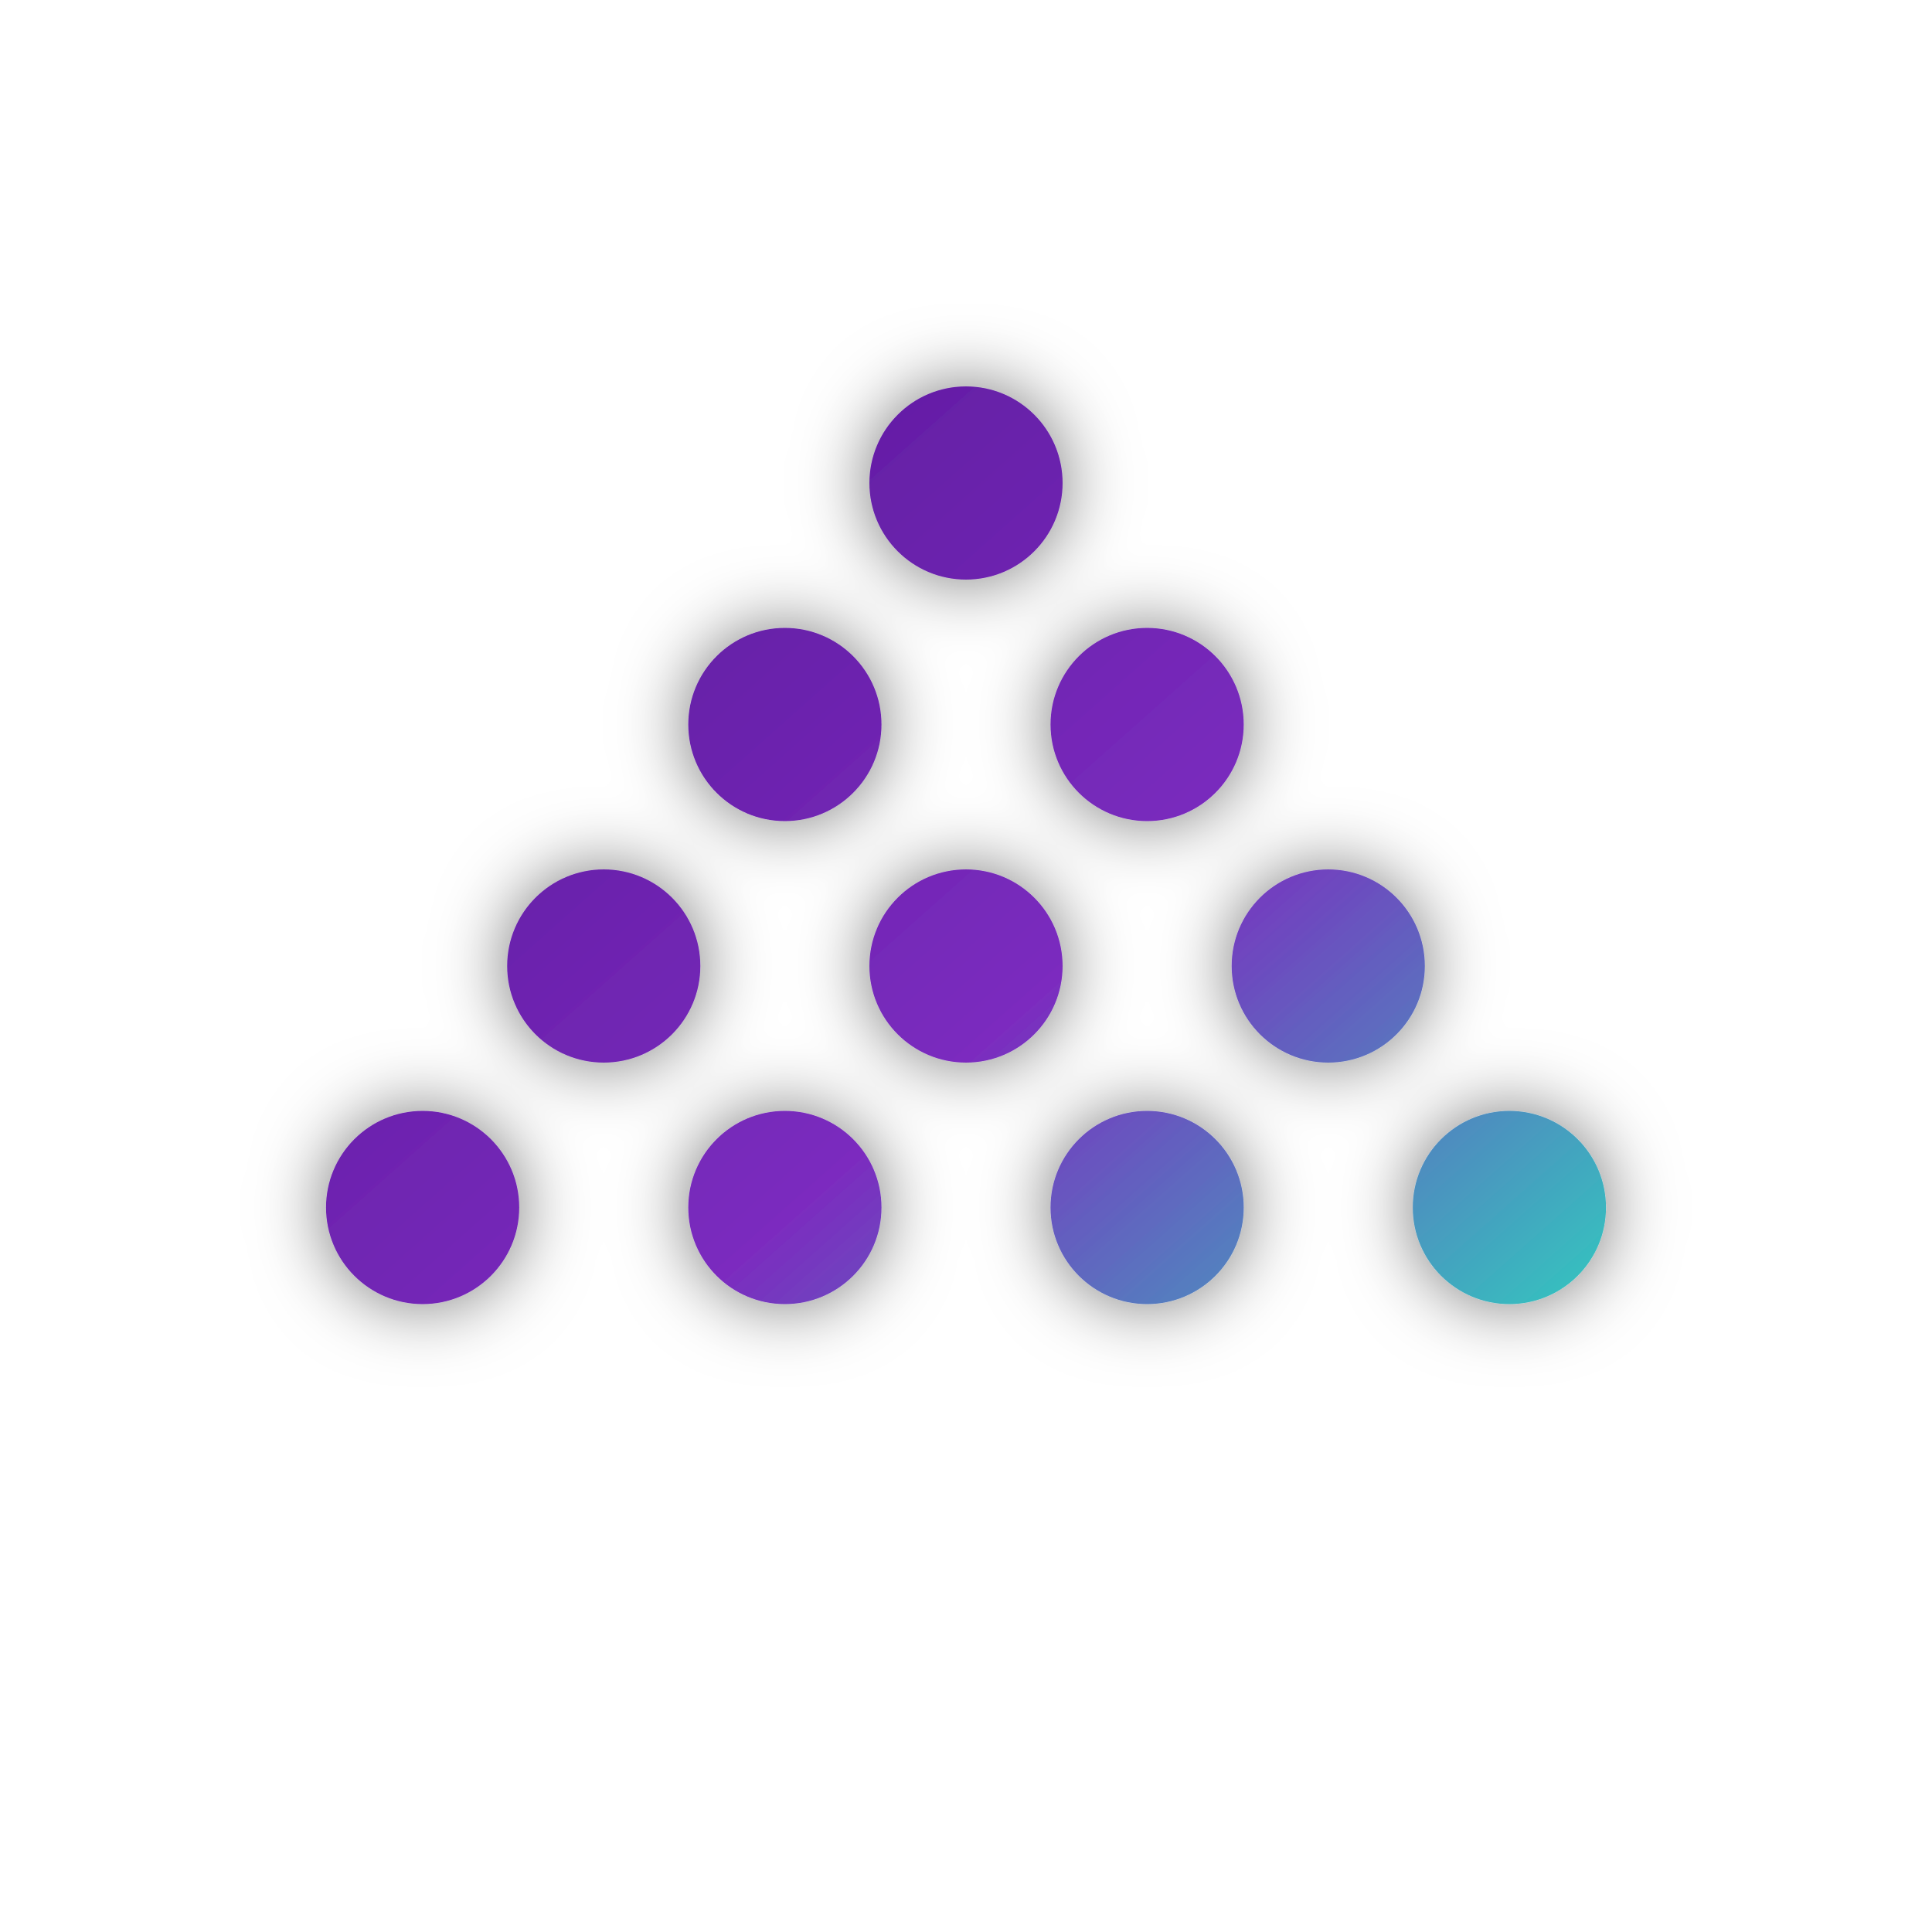
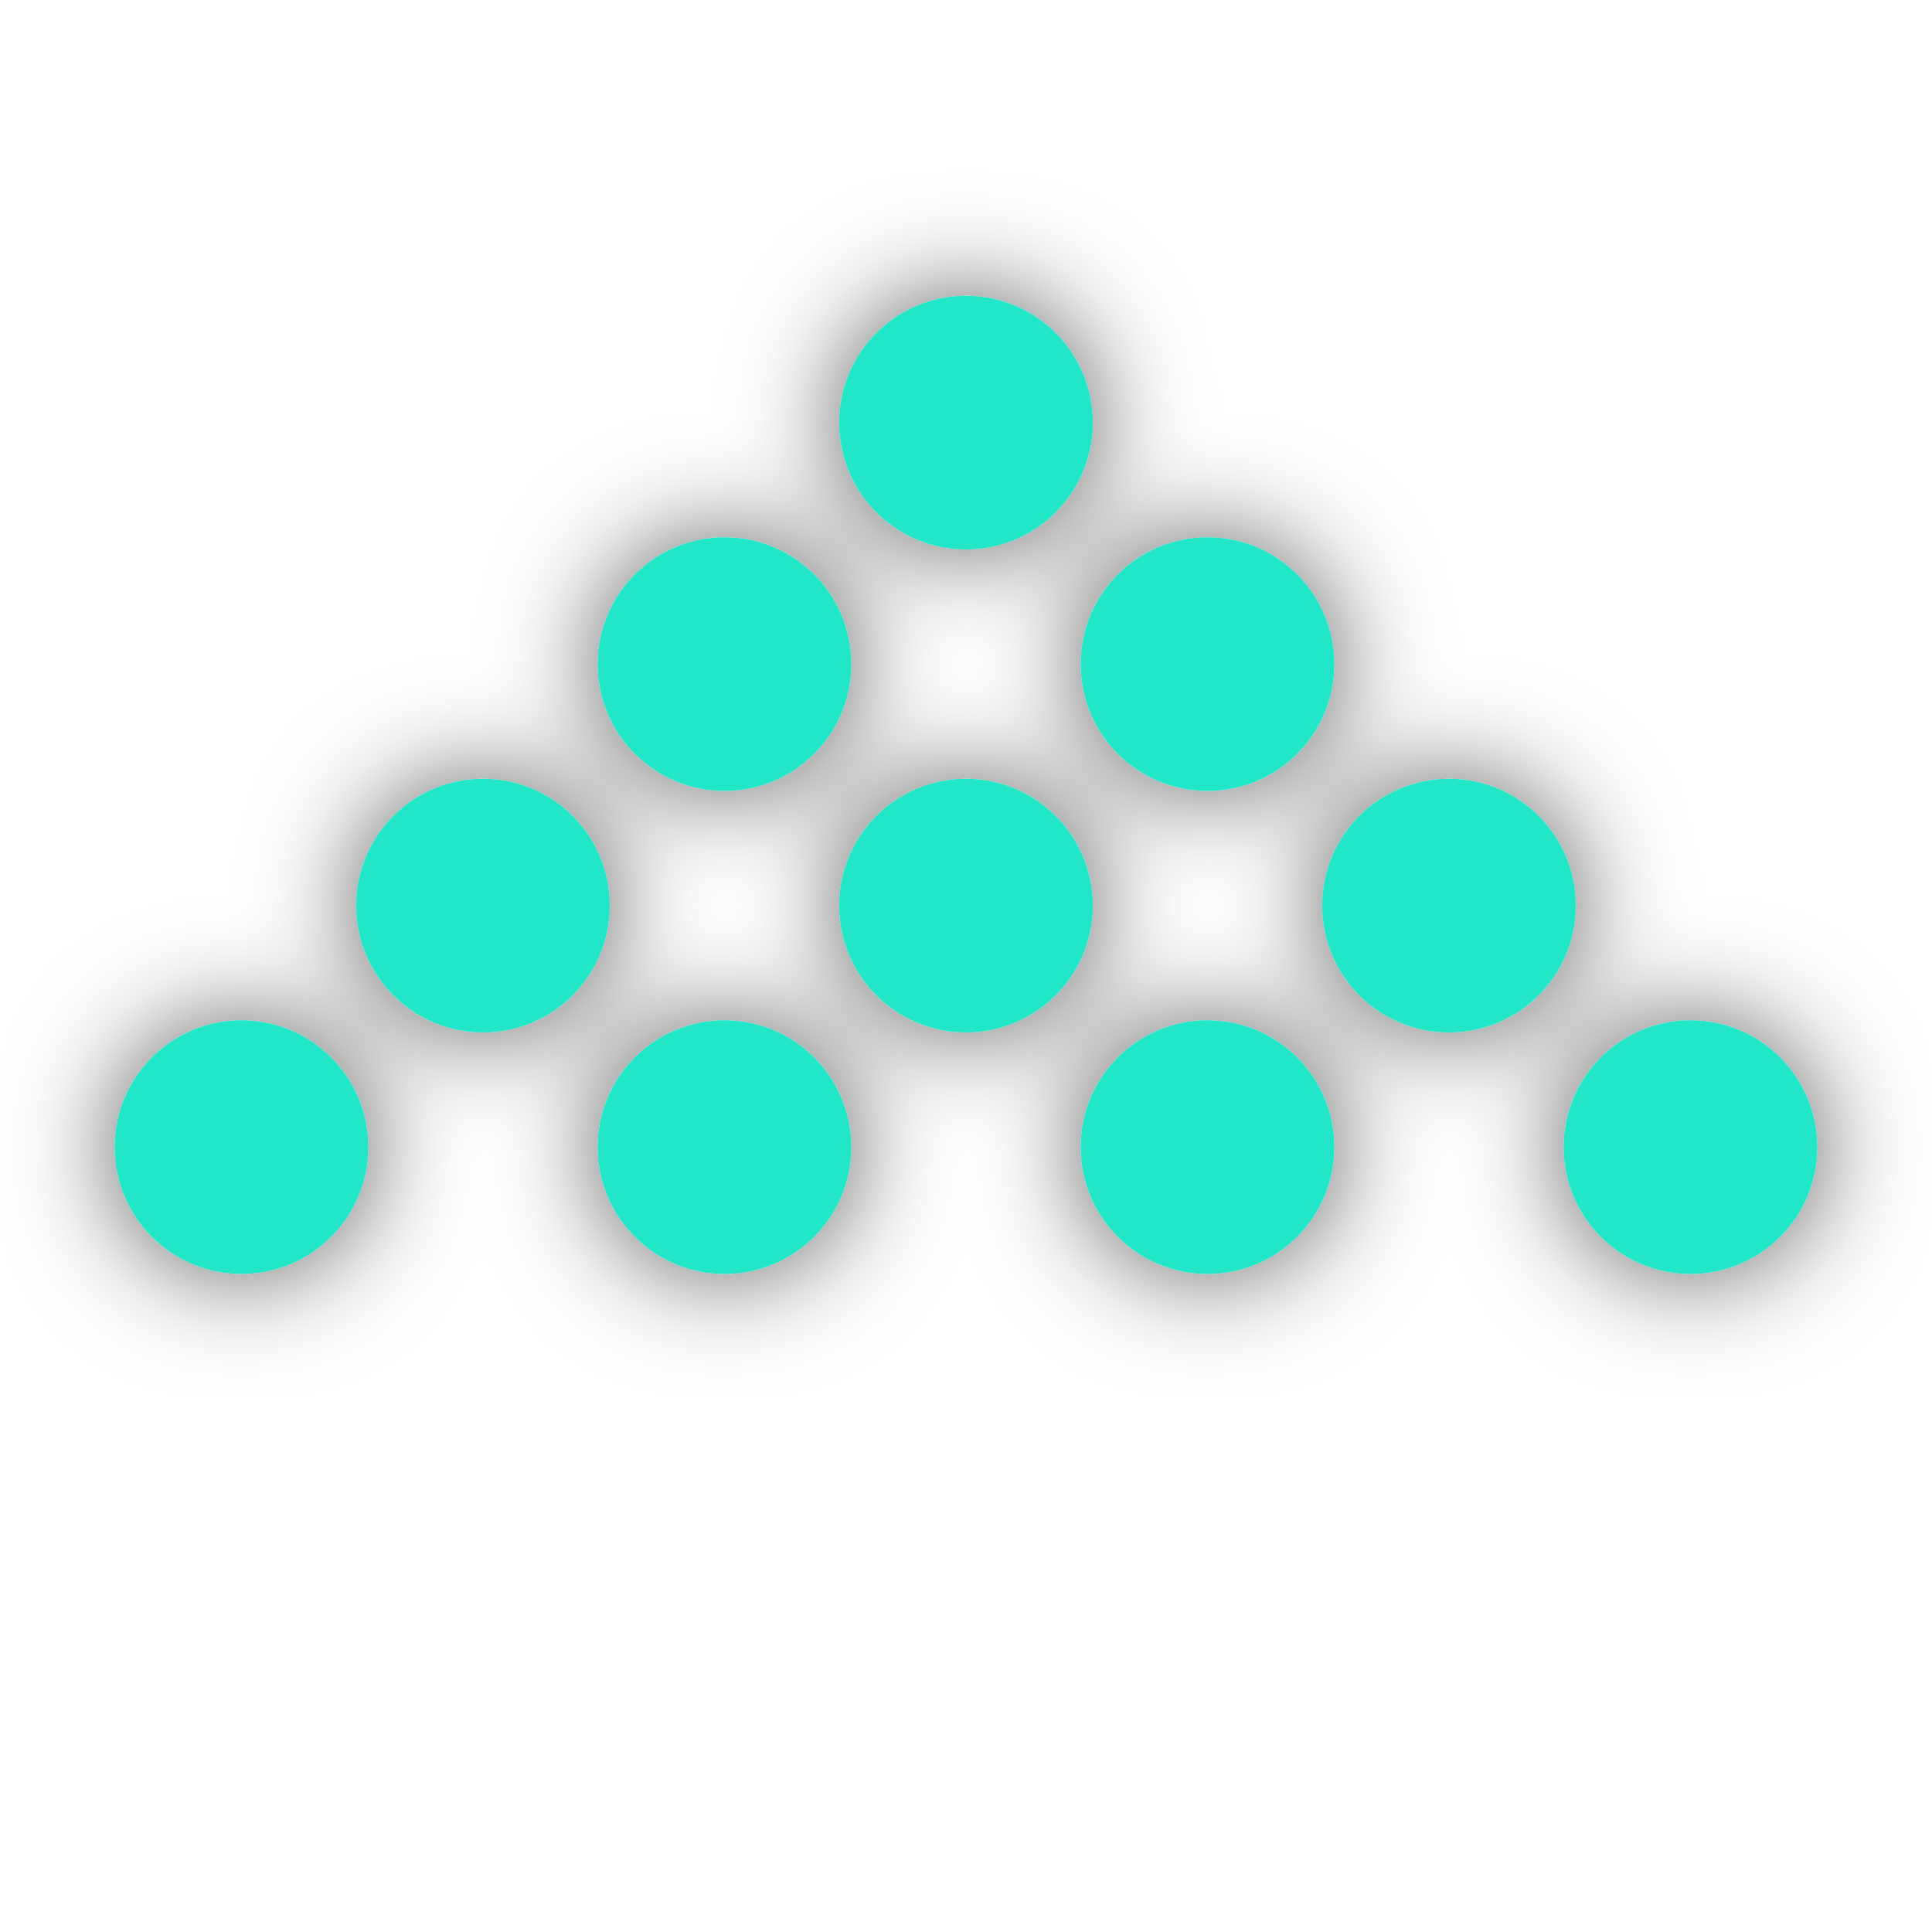
<svg xmlns="http://www.w3.org/2000/svg" viewBox="0 0 64 64">
  <defs>
-     <linearGradient id="g" x1="16" y1="14" x2="48" y2="50" gradientUnits="userSpaceOnUse">
-       <stop offset="0" stop-color="#5A189A" />
-       <stop offset="0.55" stop-color="#7B2CBF" />
-       <stop offset="1" stop-color="#2DD4BF" />
-     </linearGradient>
-     <filter id="halo" x="-30%" y="-30%" width="160%" height="160%">
-       <feGaussianBlur in="SourceAlpha" stdDeviation="1.2" result="blur" />
-       <feColorMatrix in="blur" type="matrix" values="0 0 0 0 0                 0 0 0 0 0                 0 0 0 0 0                 0 0 0 0.55 0" result="shadow" />
+     <filter id="halo" x="-40%" y="-40%" width="180%" height="180%">
+       <feGaussianBlur in="SourceAlpha" stdDeviation="1.8" result="blur" />
+       <feColorMatrix in="blur" type="matrix" values="0 0 0 0 0                 0 0 0 0 0                 0 0 0 0 0                 0 0 0 0.65 0" result="shadow" />
      <feMerge>
        <feMergeNode in="shadow" />
        <feMergeNode in="SourceGraphic" />
      </feMerge>
    </filter>
  </defs>
-   <g filter="url(#halo)" fill="url(#g)">
-     <circle cx="32" cy="16" r="3.2" />
-     <circle cx="26" cy="24" r="3.2" />
-     <circle cx="38" cy="24" r="3.2" />
-     <circle cx="20" cy="32" r="3.2" />
-     <circle cx="32" cy="32" r="3.2" />
-     <circle cx="44" cy="32" r="3.2" />
-     <circle cx="14" cy="40" r="3.2" />
-     <circle cx="26" cy="40" r="3.2" />
-     <circle cx="38" cy="40" r="3.2" />
-     <circle cx="50" cy="40" r="3.2" />
+   <g filter="url(#halo)" fill="#22E6C8">
+     <circle cx="32" cy="14" r="4.2" />
+     <circle cx="24" cy="22" r="4.2" />
+     <circle cx="40" cy="22" r="4.2" />
+     <circle cx="16" cy="30" r="4.2" />
+     <circle cx="32" cy="30" r="4.2" />
+     <circle cx="48" cy="30" r="4.2" />
+     <circle cx="8" cy="38" r="4.2" />
+     <circle cx="24" cy="38" r="4.2" />
+     <circle cx="40" cy="38" r="4.2" />
+     <circle cx="56" cy="38" r="4.2" />
  </g>
</svg>
